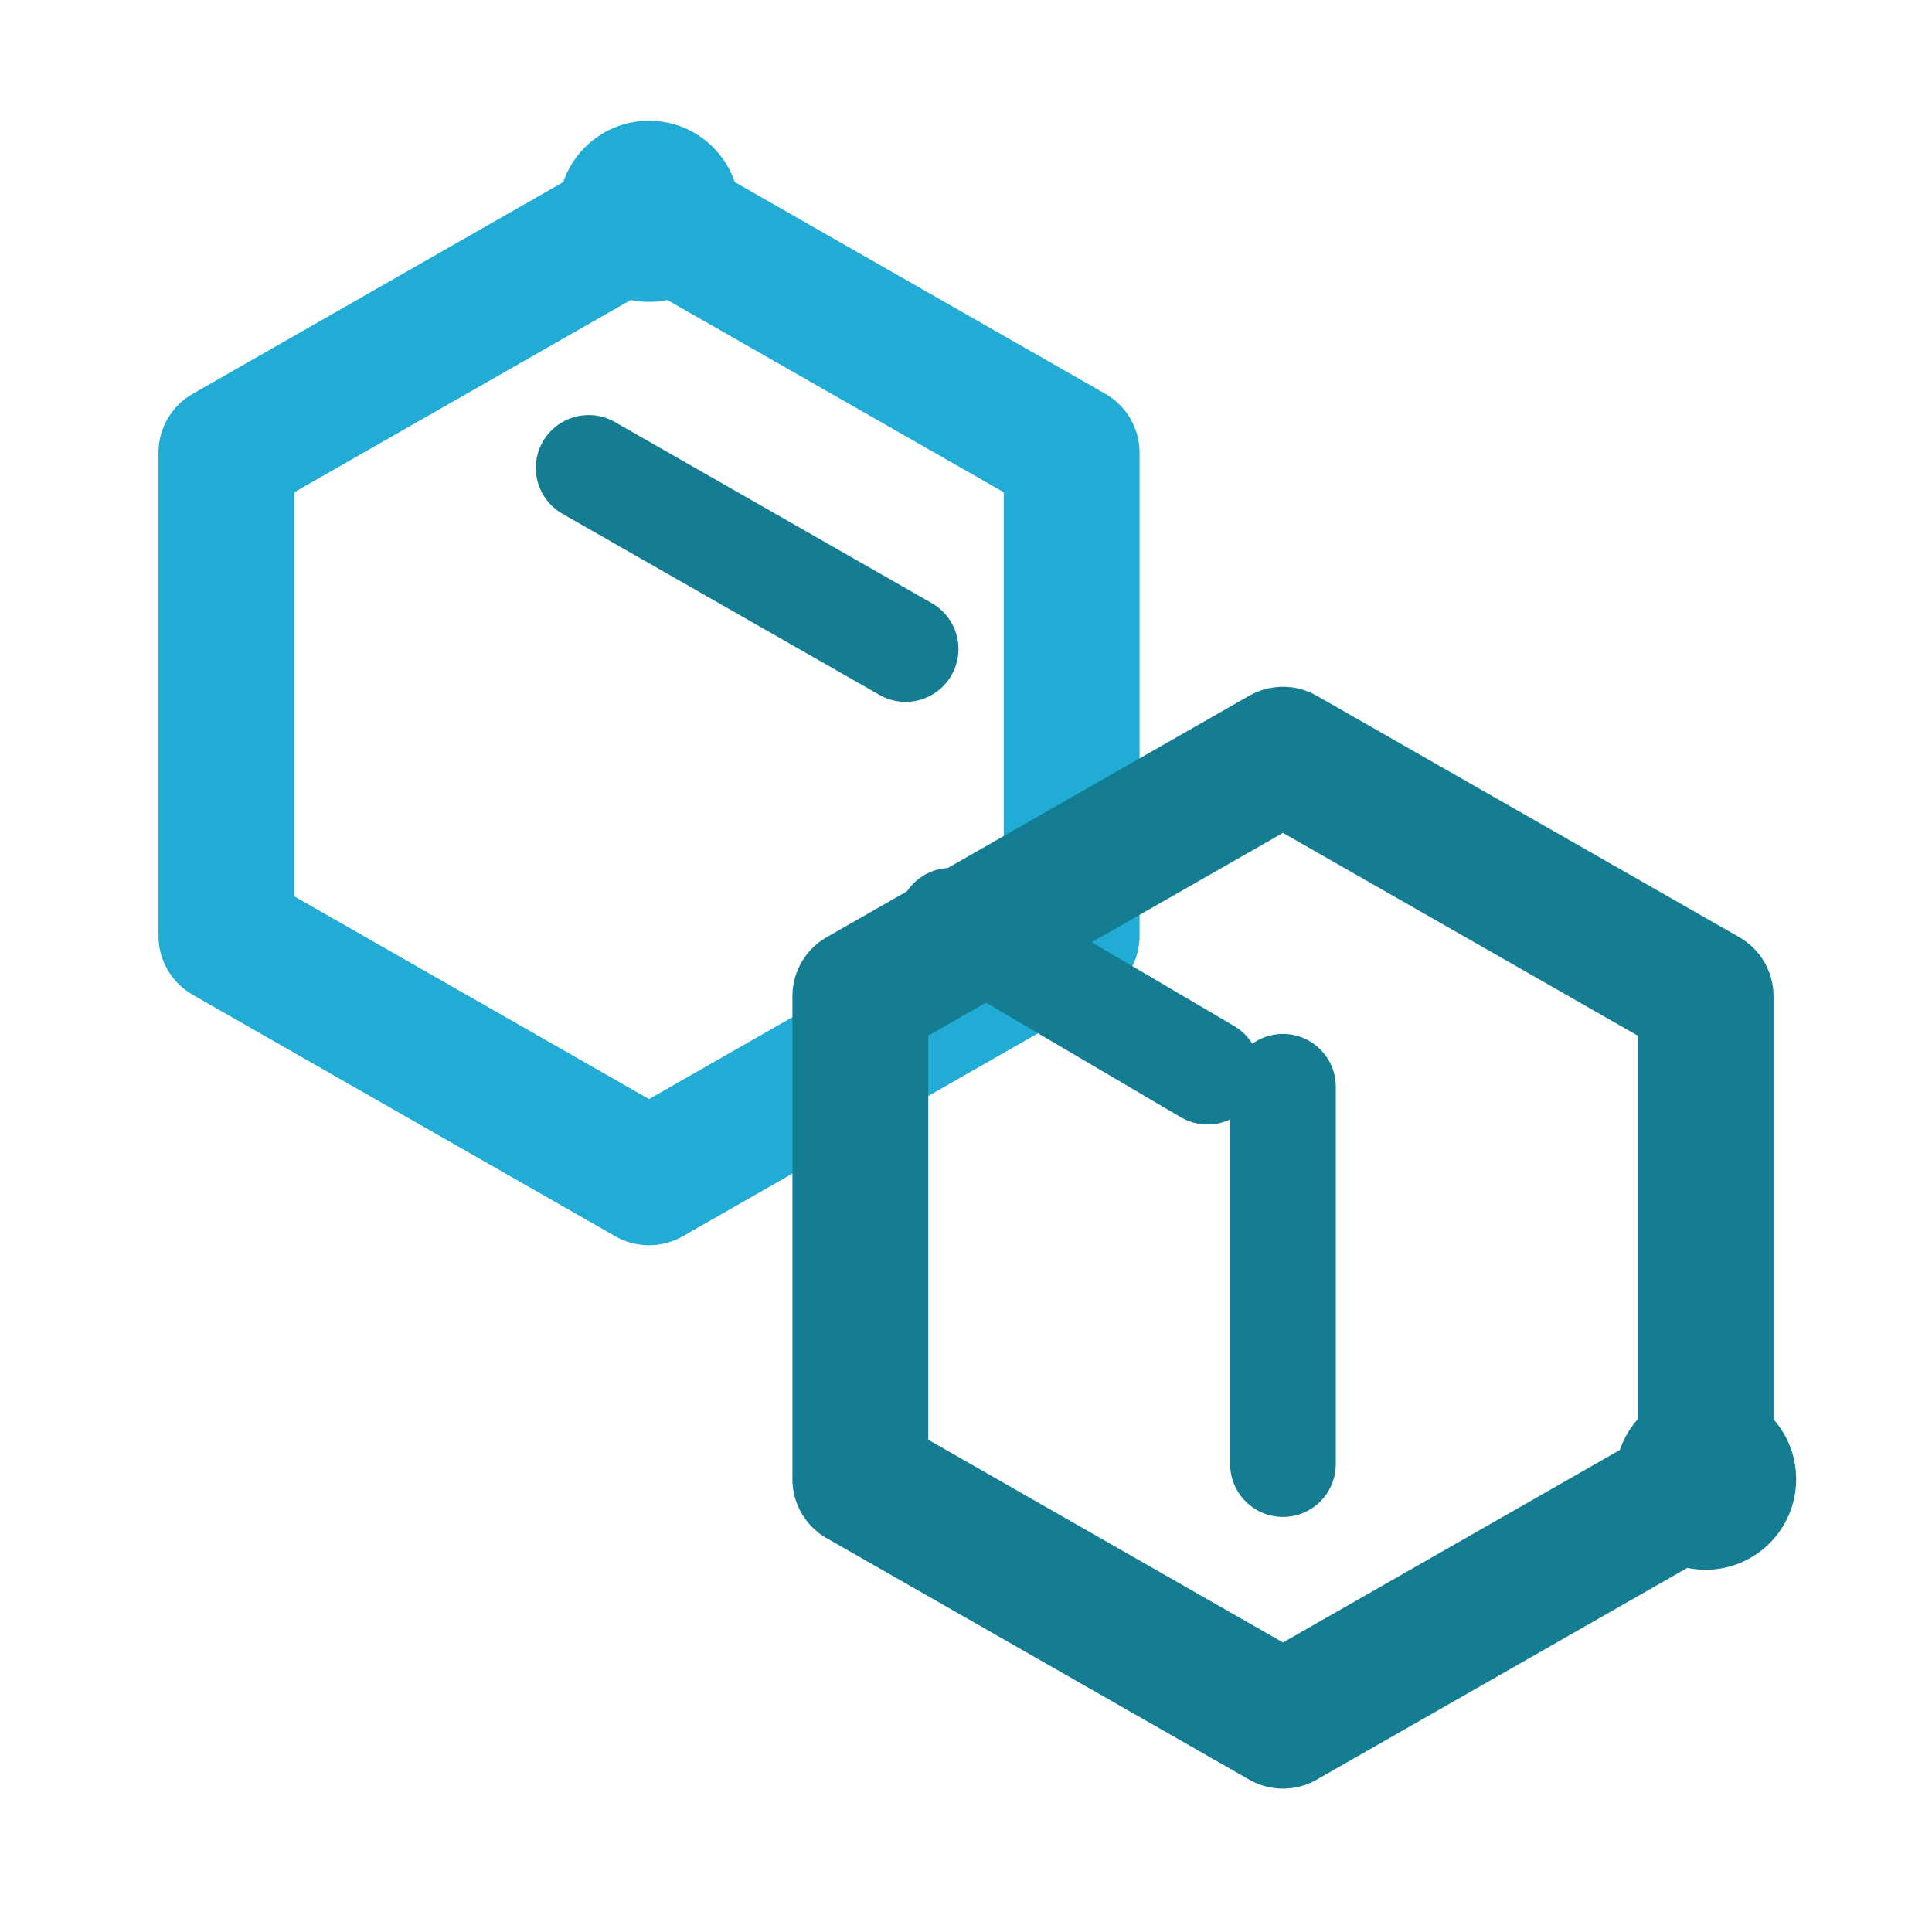
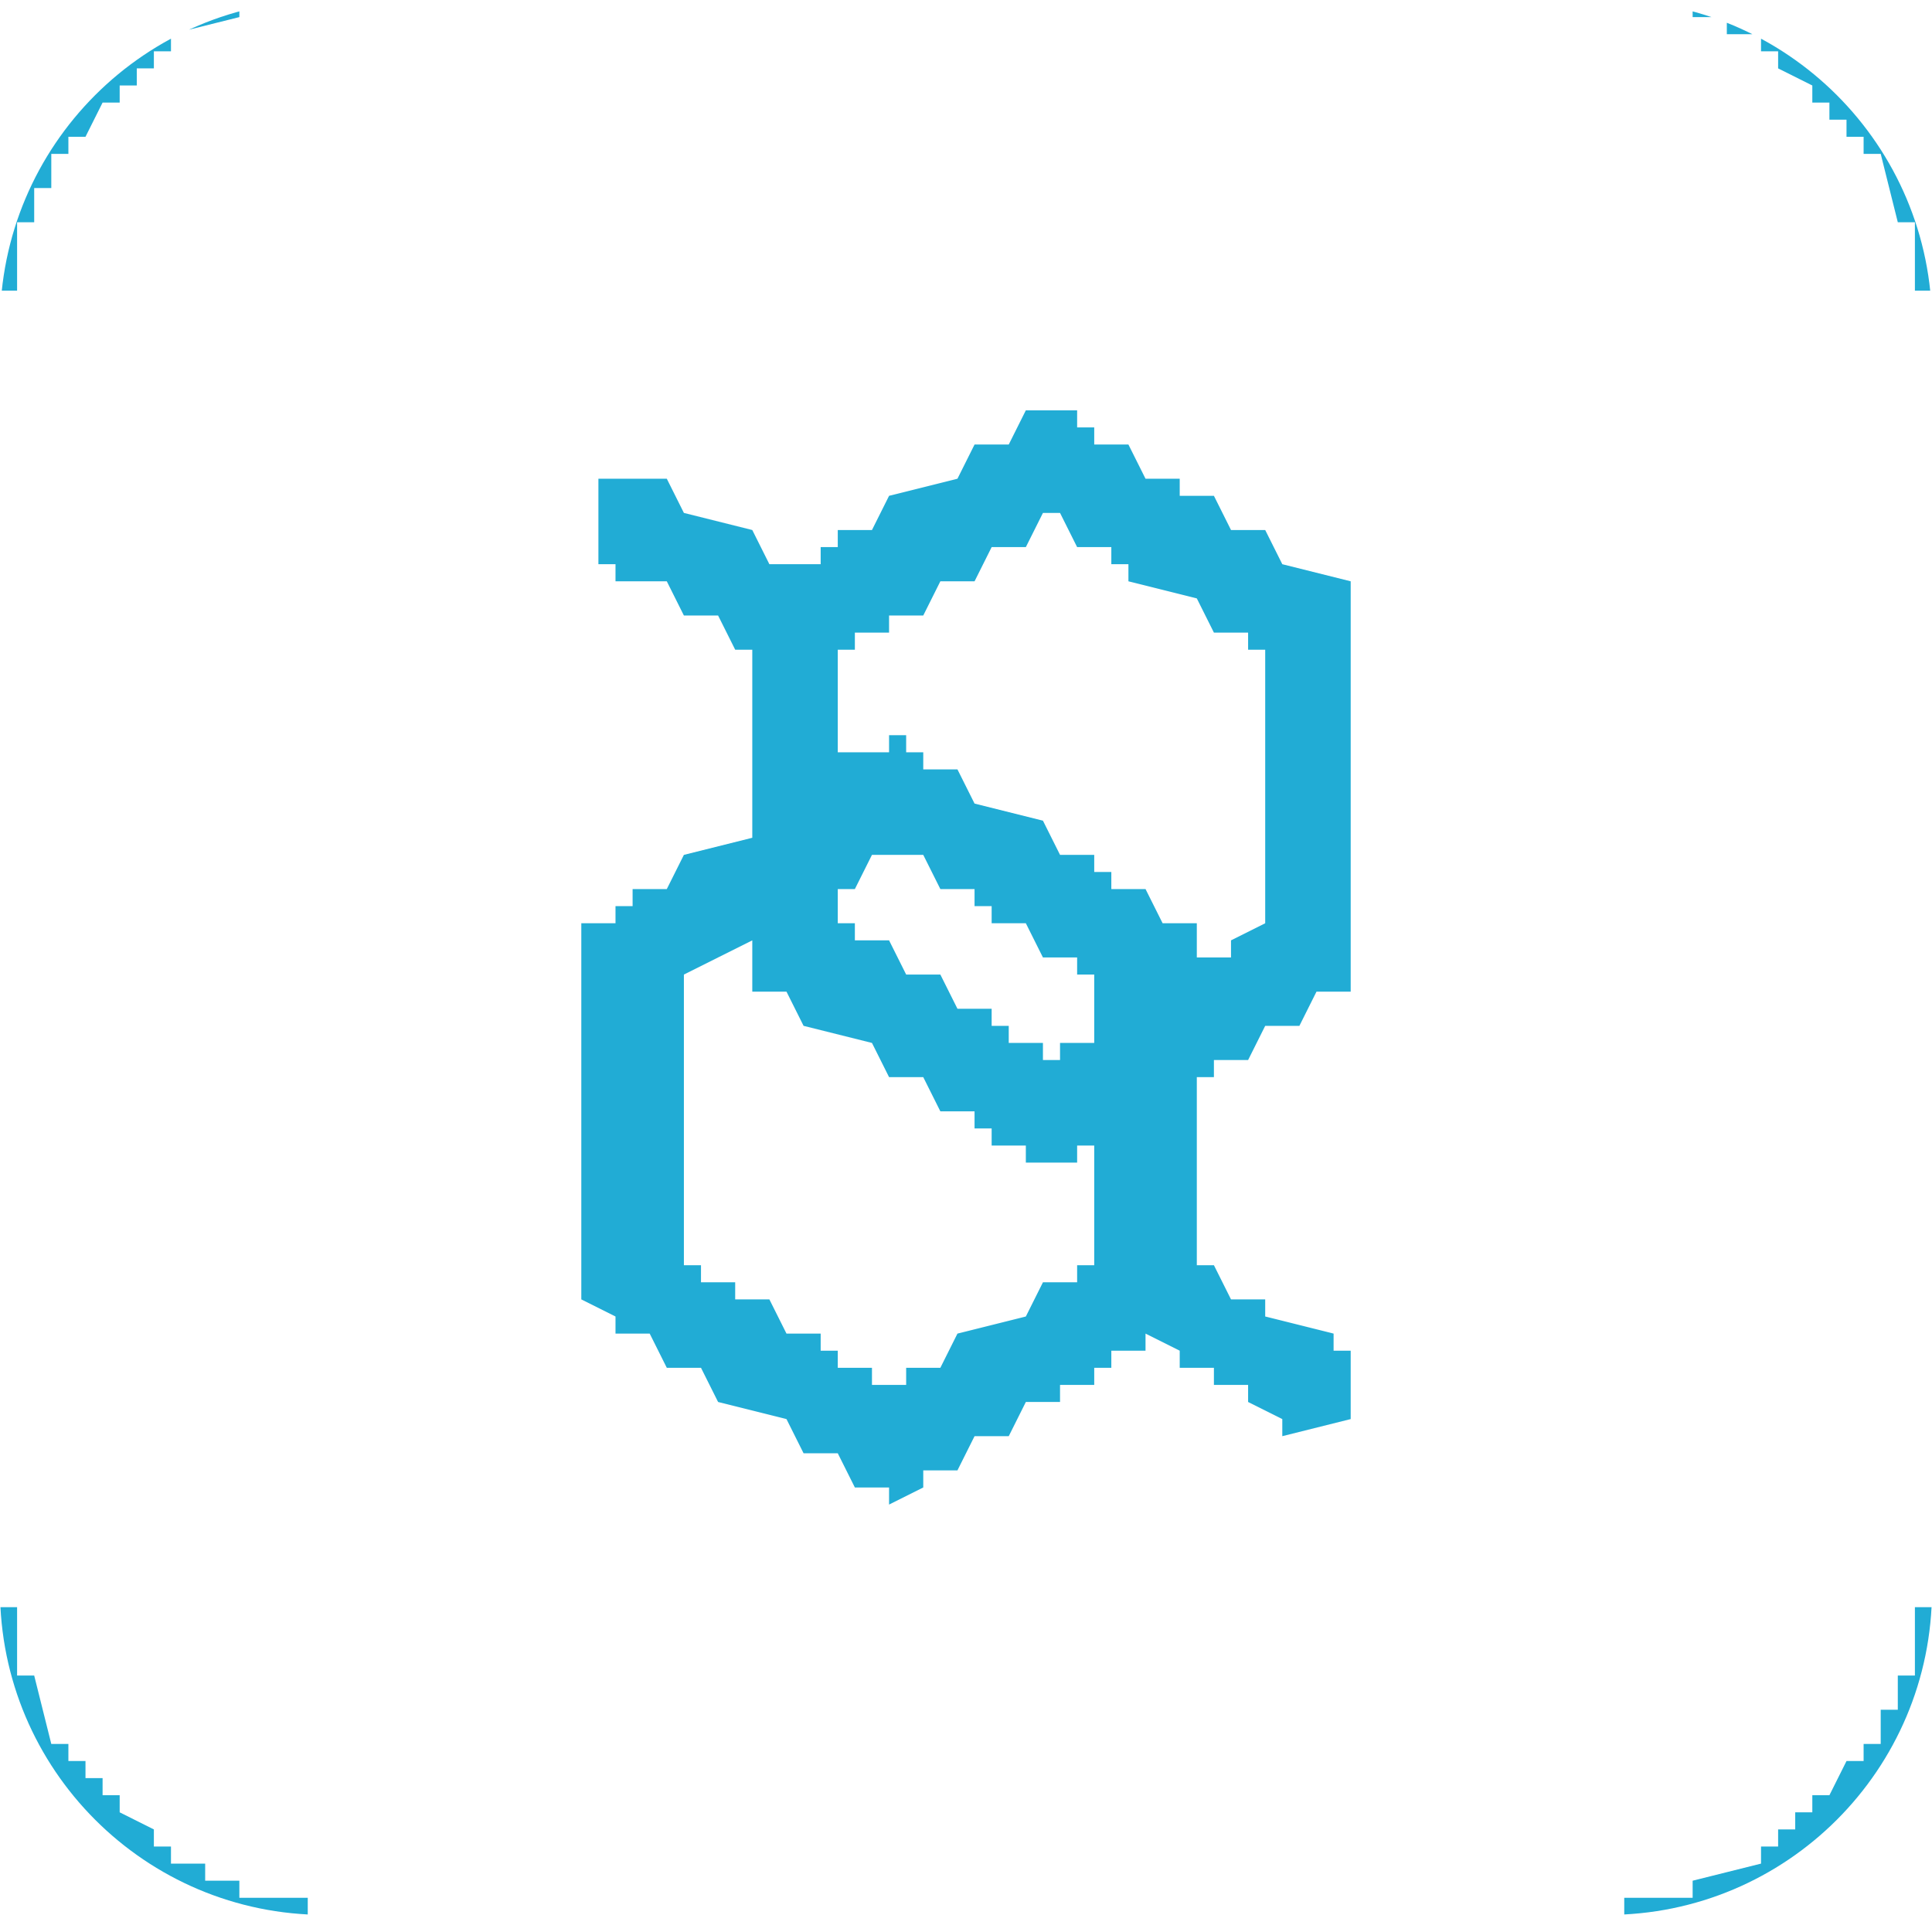
- <svg xmlns="http://www.w3.org/2000/svg" viewBox="0 0 128 128" fill="none" role="img" aria-label="Emblema de Ciencias Químicas">
-   <path d="m43 14 28 16v32L43 78 15 62V30l28-16Z" stroke="#21ACD5" stroke-linejoin="round" stroke-width="9" />
-   <path d="m85 50 28 16v32l-28 16-28-16V66l28-16Z" stroke="#147D91" stroke-linejoin="round" stroke-width="9" />
-   <path d="m63 61 17 10M39 31l21 12m25 29v25" stroke="#147D91" stroke-linecap="round" stroke-width="7" />
-   <circle cx="43" cy="14" r="6" fill="#21ACD5" />
-   <circle cx="113" cy="98" r="6" fill="#147D91" />
+ <svg xmlns="http://www.w3.org/2000/svg" viewBox="0 0 113 112" role="img" aria-label="Emblema de Ciencias Químicas e Ingeniería" shape-rendering="geometricPrecision">
+   <defs>
+     <clipPath id="tile">
+       <rect x="0" y="0" width="113" height="112" rx="19" />
+     </clipPath>
+   </defs>
+   <path d="M0.0 0.0 L14.0 0.0 L14.0 1.0 L10.0 2.0 L10.0 3.0 L9.0 3.0 L9.0 4.0 L8.0 4.0 L8.0 5.0 L7.0 5.0 L7.0 6.0 L6.0 6.0 L5.0 8.0 L4.0 8.0 L4.0 9.0 L3.0 9.0 L3.0 11.0 L2.0 11.0 L2.0 13.0 L1.0 13.0 L1.0 17.0 L0.0 17.0 Z M99.0 0.0 L113.0 0.0 L113.0 17.0 L112.0 17.0 L112.0 13.0 L111.0 13.0 L110.0 9.0 L109.0 9.0 L109.0 8.0 L108.0 8.0 L108.0 7.0 L107.0 7.0 L107.0 6.0 L106.0 6.0 L106.0 5.0 L104.0 4.0 L104.0 3.0 L103.0 3.0 L103.0 2.0 L101.0 2.0 L101.0 1.0 L99.0 1.0 Z M60.0 24.0 L63.0 24.0 L63.0 25.0 L64.0 25.0 L64.0 26.0 L66.0 26.0 L67.0 28.0 L69.0 28.0 L69.0 29.0 L71.0 29.0 L72.0 31.0 L74.0 31.0 L75.0 33.0 L79.0 34.0 L79.0 58.0 L77.0 58.0 L76.0 60.0 L74.0 60.0 L73.0 62.0 L71.0 62.0 L71.0 63.0 L70.0 63.0 L70.0 74.0 L71.0 74.0 L72.0 76.0 L74.0 76.0 L74.0 77.0 L78.0 78.0 L78.0 79.0 L79.0 79.0 L79.0 83.0 L75.0 84.0 L75.0 83.0 L73.0 82.0 L73.0 81.0 L71.0 81.0 L71.0 80.0 L69.0 80.0 L69.0 79.0 L67.0 78.0 L67.0 79.0 L65.0 79.0 L65.0 80.0 L64.0 80.0 L64.0 81.0 L62.0 81.0 L62.0 82.0 L60.0 82.0 L59.0 84.0 L57.0 84.0 L56.0 86.0 L54.0 86.0 L54.0 87.0 L52.0 88.0 L52.0 87.0 L50.0 87.0 L49.0 85.0 L47.0 85.0 L46.0 83.0 L42.0 82.0 L41.0 80.0 L39.0 80.0 L38.0 78.0 L36.0 78.0 L36.0 77.0 L34.0 76.0 L34.0 54.0 L36.0 54.0 L36.0 53.0 L37.0 53.0 L37.0 52.0 L39.0 52.0 L40.0 50.0 L44.0 49.0 L44.0 38.0 L43.0 38.0 L42.0 36.0 L40.0 36.0 L39.0 34.0 L36.0 34.0 L36.0 33.0 L35.0 33.0 L35.0 28.0 L39.0 28.0 L40.0 30.0 L44.0 31.0 L45.0 33.0 L48.0 33.0 L48.0 32.0 L49.0 32.0 L49.0 31.0 L51.0 31.0 L52.0 29.0 L56.0 28.0 L57.0 26.0 L59.0 26.0 Z M62.0 30.0 L61.0 30.0 L60.0 32.0 L58.0 32.0 L57.0 34.0 L55.0 34.0 L54.0 36.0 L52.0 36.0 L52.0 37.0 L50.0 37.0 L50.0 38.0 L49.0 38.0 L49.0 44.0 L52.0 44.0 L52.0 43.0 L53.0 43.0 L53.0 44.0 L54.0 44.0 L54.0 45.0 L56.0 45.0 L57.0 47.0 L61.0 48.0 L62.0 50.0 L64.0 50.0 L64.0 51.0 L65.0 51.0 L65.0 52.0 L67.0 52.0 L68.0 54.0 L70.0 54.0 L70.0 56.0 L72.0 56.0 L72.0 55.0 L74.0 54.0 L74.0 38.0 L73.0 38.0 L73.0 37.0 L71.0 37.0 L70.0 35.0 L66.0 34.0 L66.0 33.0 L65.0 33.0 L65.0 32.0 L63.0 32.0 Z M52.0 50.0 L51.0 50.0 L50.0 52.0 L49.0 52.0 L49.0 54.0 L50.0 54.0 L50.0 55.0 L52.0 55.0 L53.0 57.0 L55.0 57.0 L56.0 59.0 L58.0 59.0 L58.0 60.0 L59.0 60.0 L59.0 61.0 L61.0 61.0 L61.0 62.0 L62.0 62.0 L62.0 61.0 L64.0 61.0 L64.0 57.0 L63.0 57.0 L63.0 56.0 L61.0 56.0 L60.0 54.0 L58.0 54.0 L58.0 53.0 L57.0 53.0 L57.0 52.0 L55.0 52.0 L54.0 50.0 Z M44.0 55.0 L40.0 57.0 L40.0 74.0 L41.0 74.0 L41.0 75.0 L43.0 75.0 L43.0 76.0 L45.0 76.0 L46.0 78.0 L48.0 78.0 L48.0 79.0 L49.0 79.0 L49.0 80.0 L51.0 80.0 L51.0 81.0 L53.0 81.0 L53.0 80.0 L55.0 80.0 L56.0 78.0 L60.0 77.0 L61.0 75.0 L63.0 75.0 L63.0 74.0 L64.0 74.0 L64.0 67.0 L63.0 67.0 L63.0 68.0 L60.0 68.0 L60.0 67.0 L58.0 67.0 L58.0 66.0 L57.0 66.0 L57.0 65.0 L55.0 65.0 L54.0 63.0 L52.0 63.0 L51.0 61.0 L47.0 60.0 L46.0 58.0 L44.0 58.0 Z M0.0 94.0 L1.0 94.0 L1.0 98.0 L2.0 98.0 L3.0 102.0 L4.0 102.0 L4.0 103.0 L5.0 103.0 L5.0 104.0 L6.0 104.0 L6.0 105.0 L7.0 105.0 L7.0 106.0 L9.0 107.0 L9.0 108.0 L10.0 108.0 L10.0 109.0 L12.0 109.0 L12.0 110.0 L14.0 110.0 L14.0 111.0 L18.0 111.0 L18.0 112.0 L0.0 112.0 Z M112.0 94.0 L113.0 94.0 L113.0 112.0 L95.0 112.0 L95.0 111.0 L99.0 111.0 L99.0 110.0 L103.0 109.0 L103.0 108.0 L104.0 108.0 L104.0 107.0 L105.0 107.0 L105.0 106.0 L106.0 106.0 L106.0 105.0 L107.0 105.0 L108.0 103.0 L109.0 103.0 L109.0 102.0 L110.0 102.0 L110.0 100.0 L111.0 100.0 L111.0 98.0 L112.0 98.0 Z" fill="#21acd5" fill-rule="evenodd" clip-path="url(#tile)" />
</svg>
